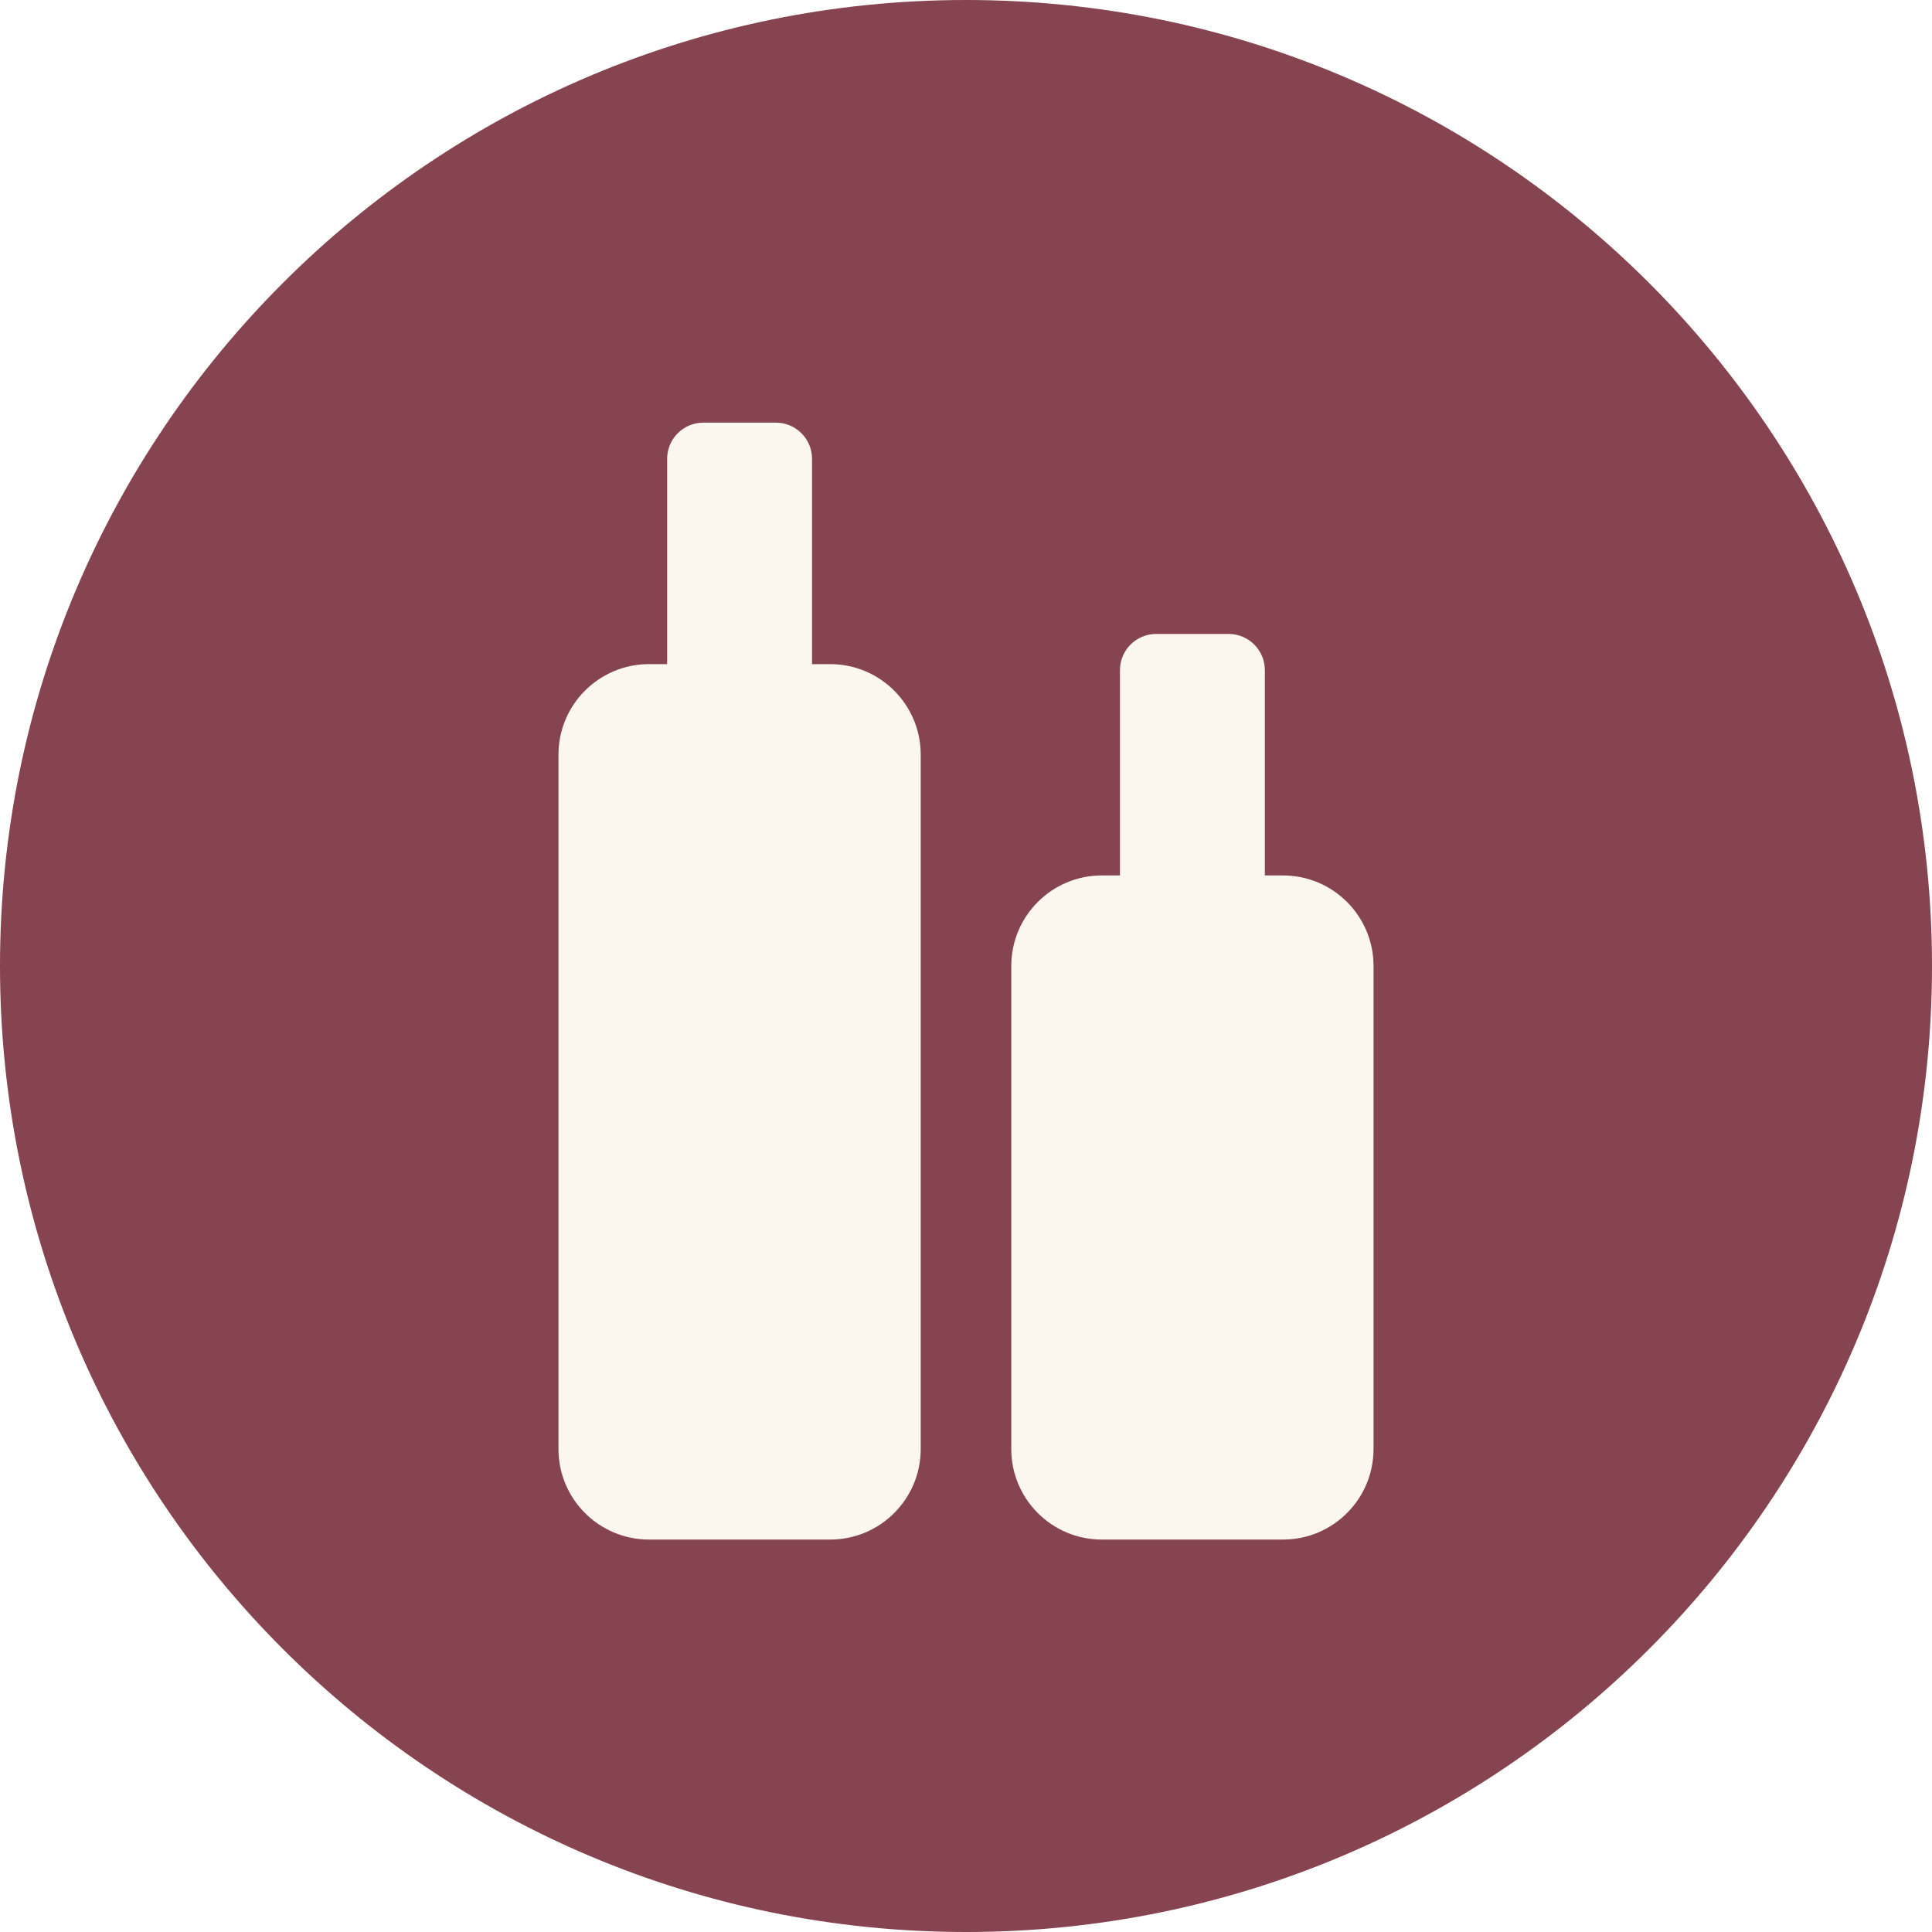
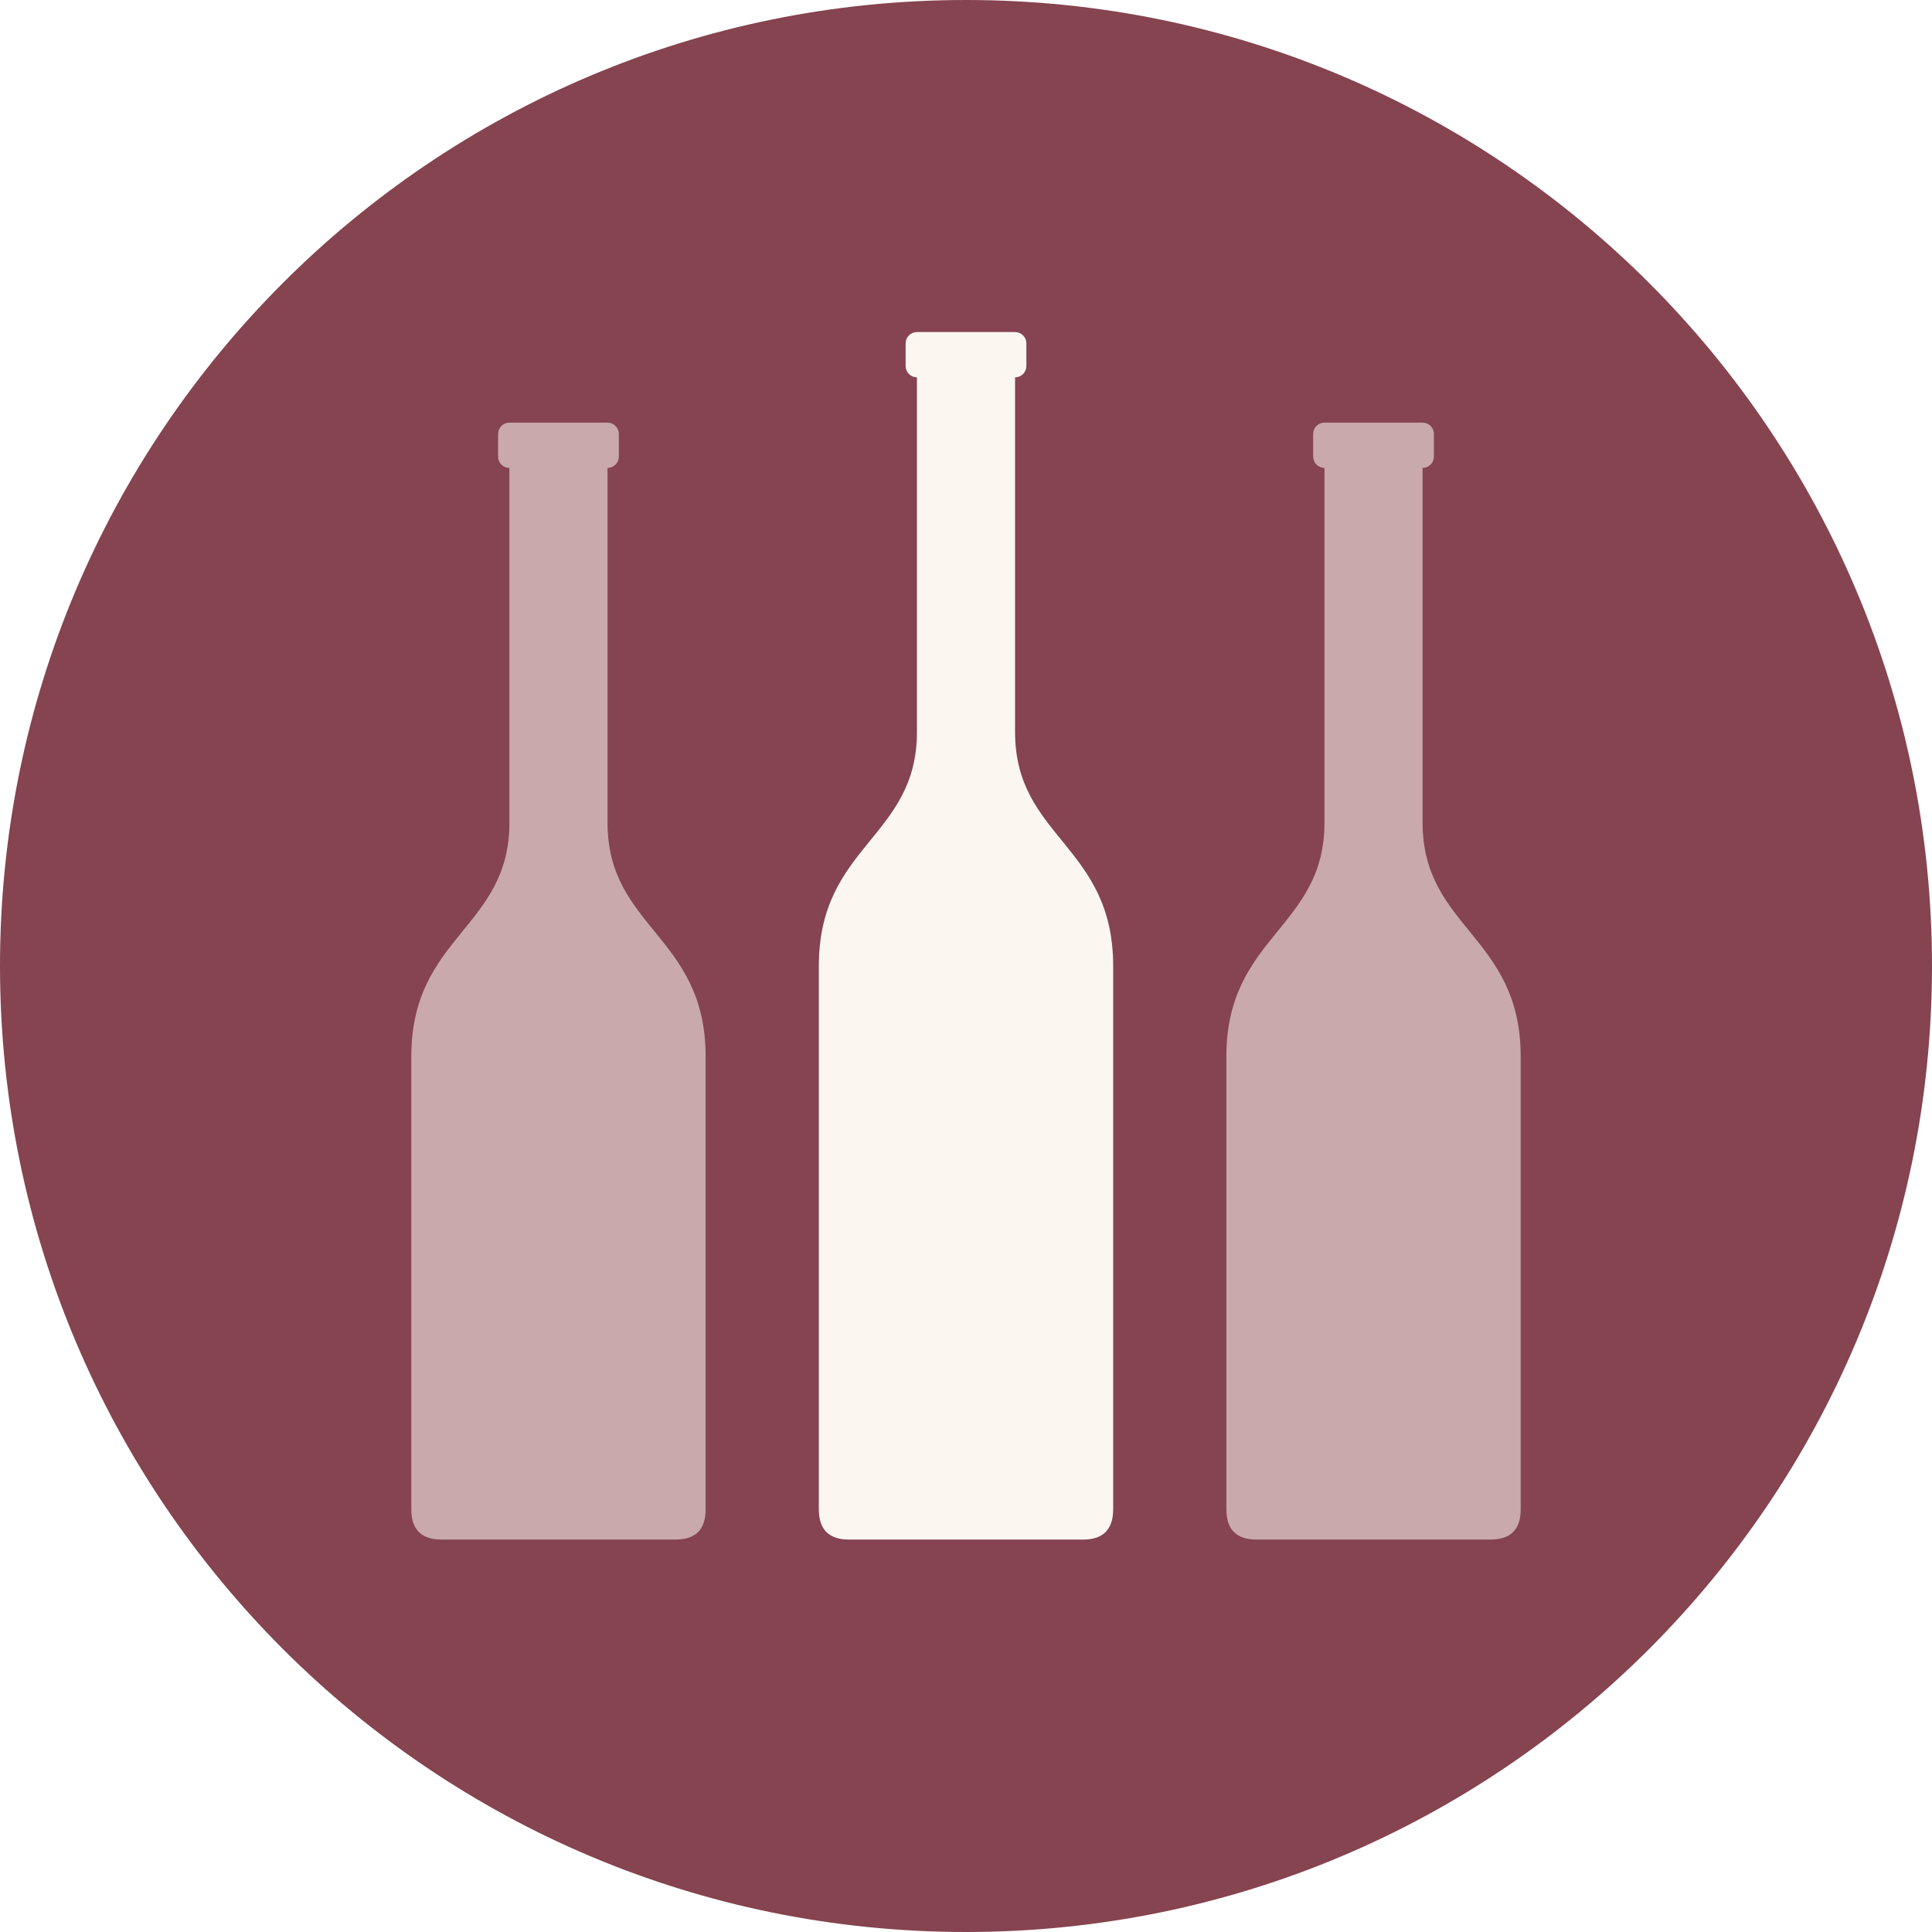
<svg xmlns="http://www.w3.org/2000/svg" viewBox="0 0 512 512">
  <circle cx="256" cy="256" r="256" fill="#85444F" />
-   <rect x="148" y="176" width="96" height="232" rx="24" fill="#FBF7EF" />
-   <rect x="176.8" y="112" width="38.4" height="80" rx="9.6" fill="#FBF7EF" />
-   <rect x="268" y="232" width="96" height="176" rx="24" fill="#FBF7EF" />
-   <rect x="296.8" y="168" width="38.4" height="80" rx="9.6" fill="#FBF7EF" />
+   <rect x="132" y="112" width="32" height="12" rx="3" fill="#C9A9A9" />
+   <path d="M135,122 V218 C135,246 109,248 109,280 V400 Q109,408 117,408 H179 Q187,408 187,400 V280 C187,248 161,246 161,218 V122 Z" fill="#C9A9A9" />
+   <rect x="240" y="88" width="32" height="12" rx="3" fill="#FBF7EF" />
+   <path d="M243,98 V194 C243,222 217,224 217,256 V400 Q217,408 225,408 H287 Q295,408 295,400 V256 C295,224 269,222 269,194 V98 Z" fill="#FBF7EF" />
+   <rect x="348" y="112" width="32" height="12" rx="3" fill="#C9A9A9" />
+   <path d="M351,122 V218 C351,246 325,248 325,280 V400 Q325,408 333,408 H395 Q403,408 403,400 V280 C403,248 377,246 377,218 V122 Z" fill="#C9A9A9" />
</svg>
